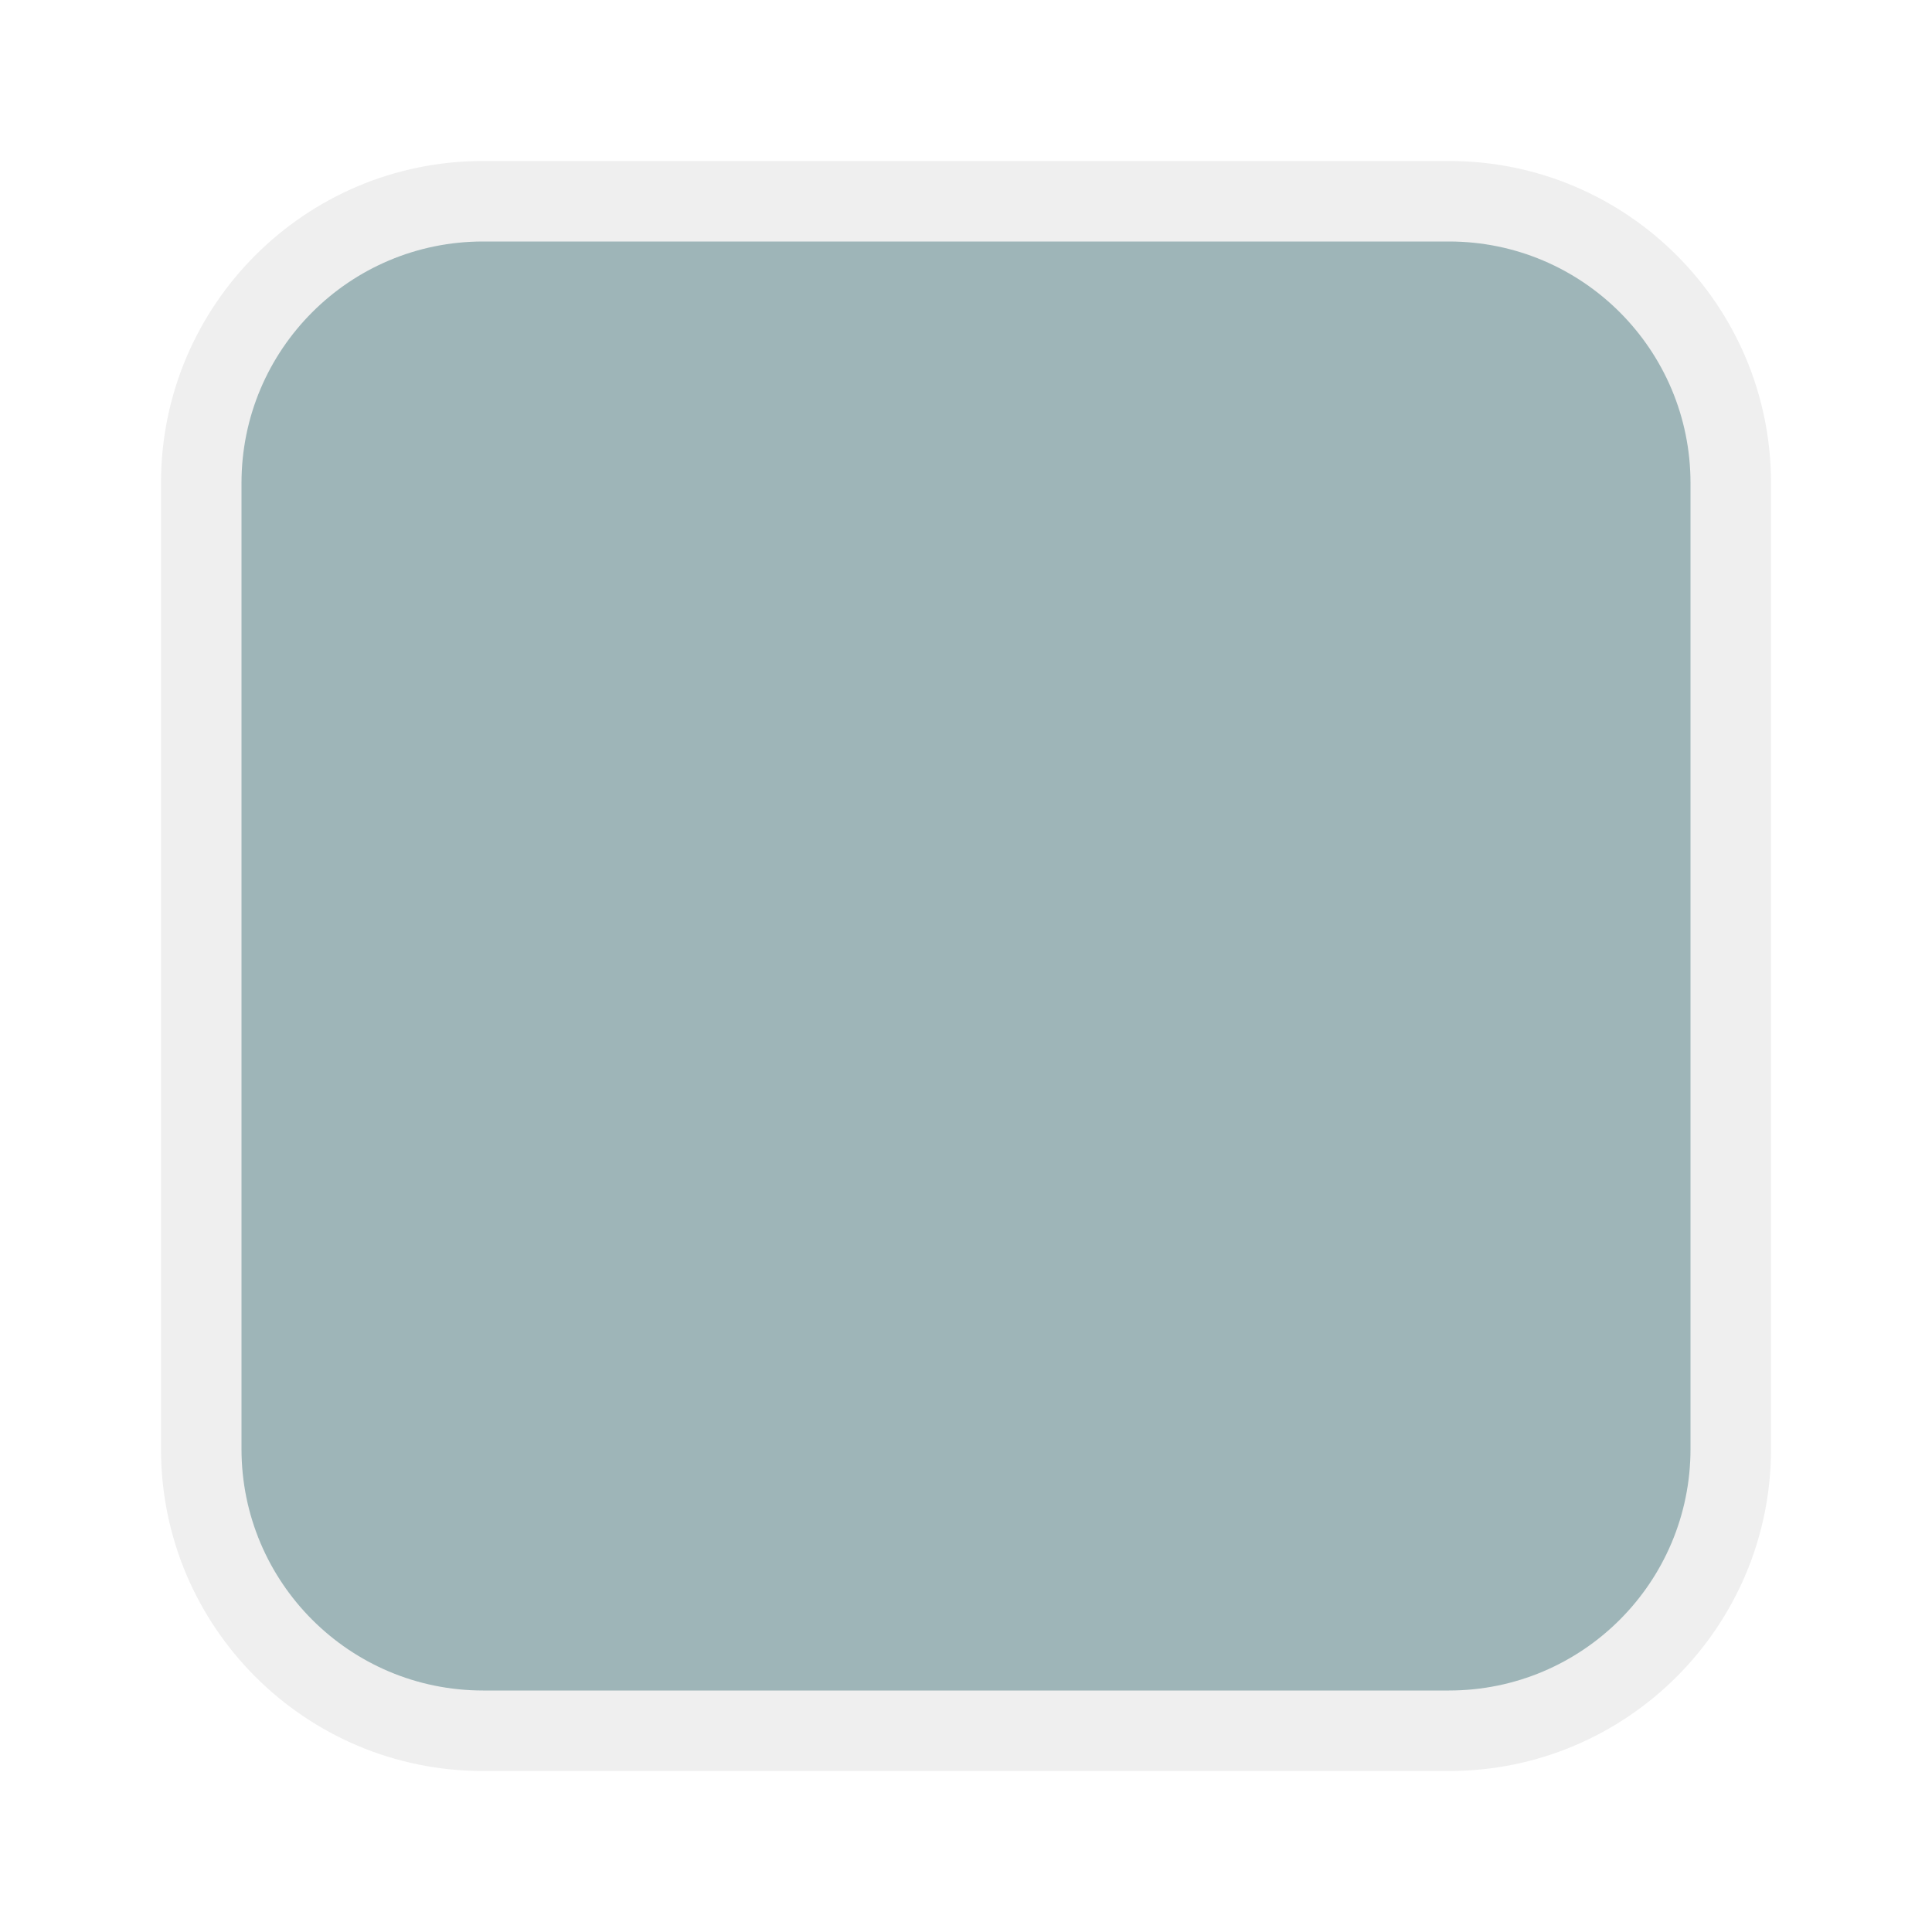
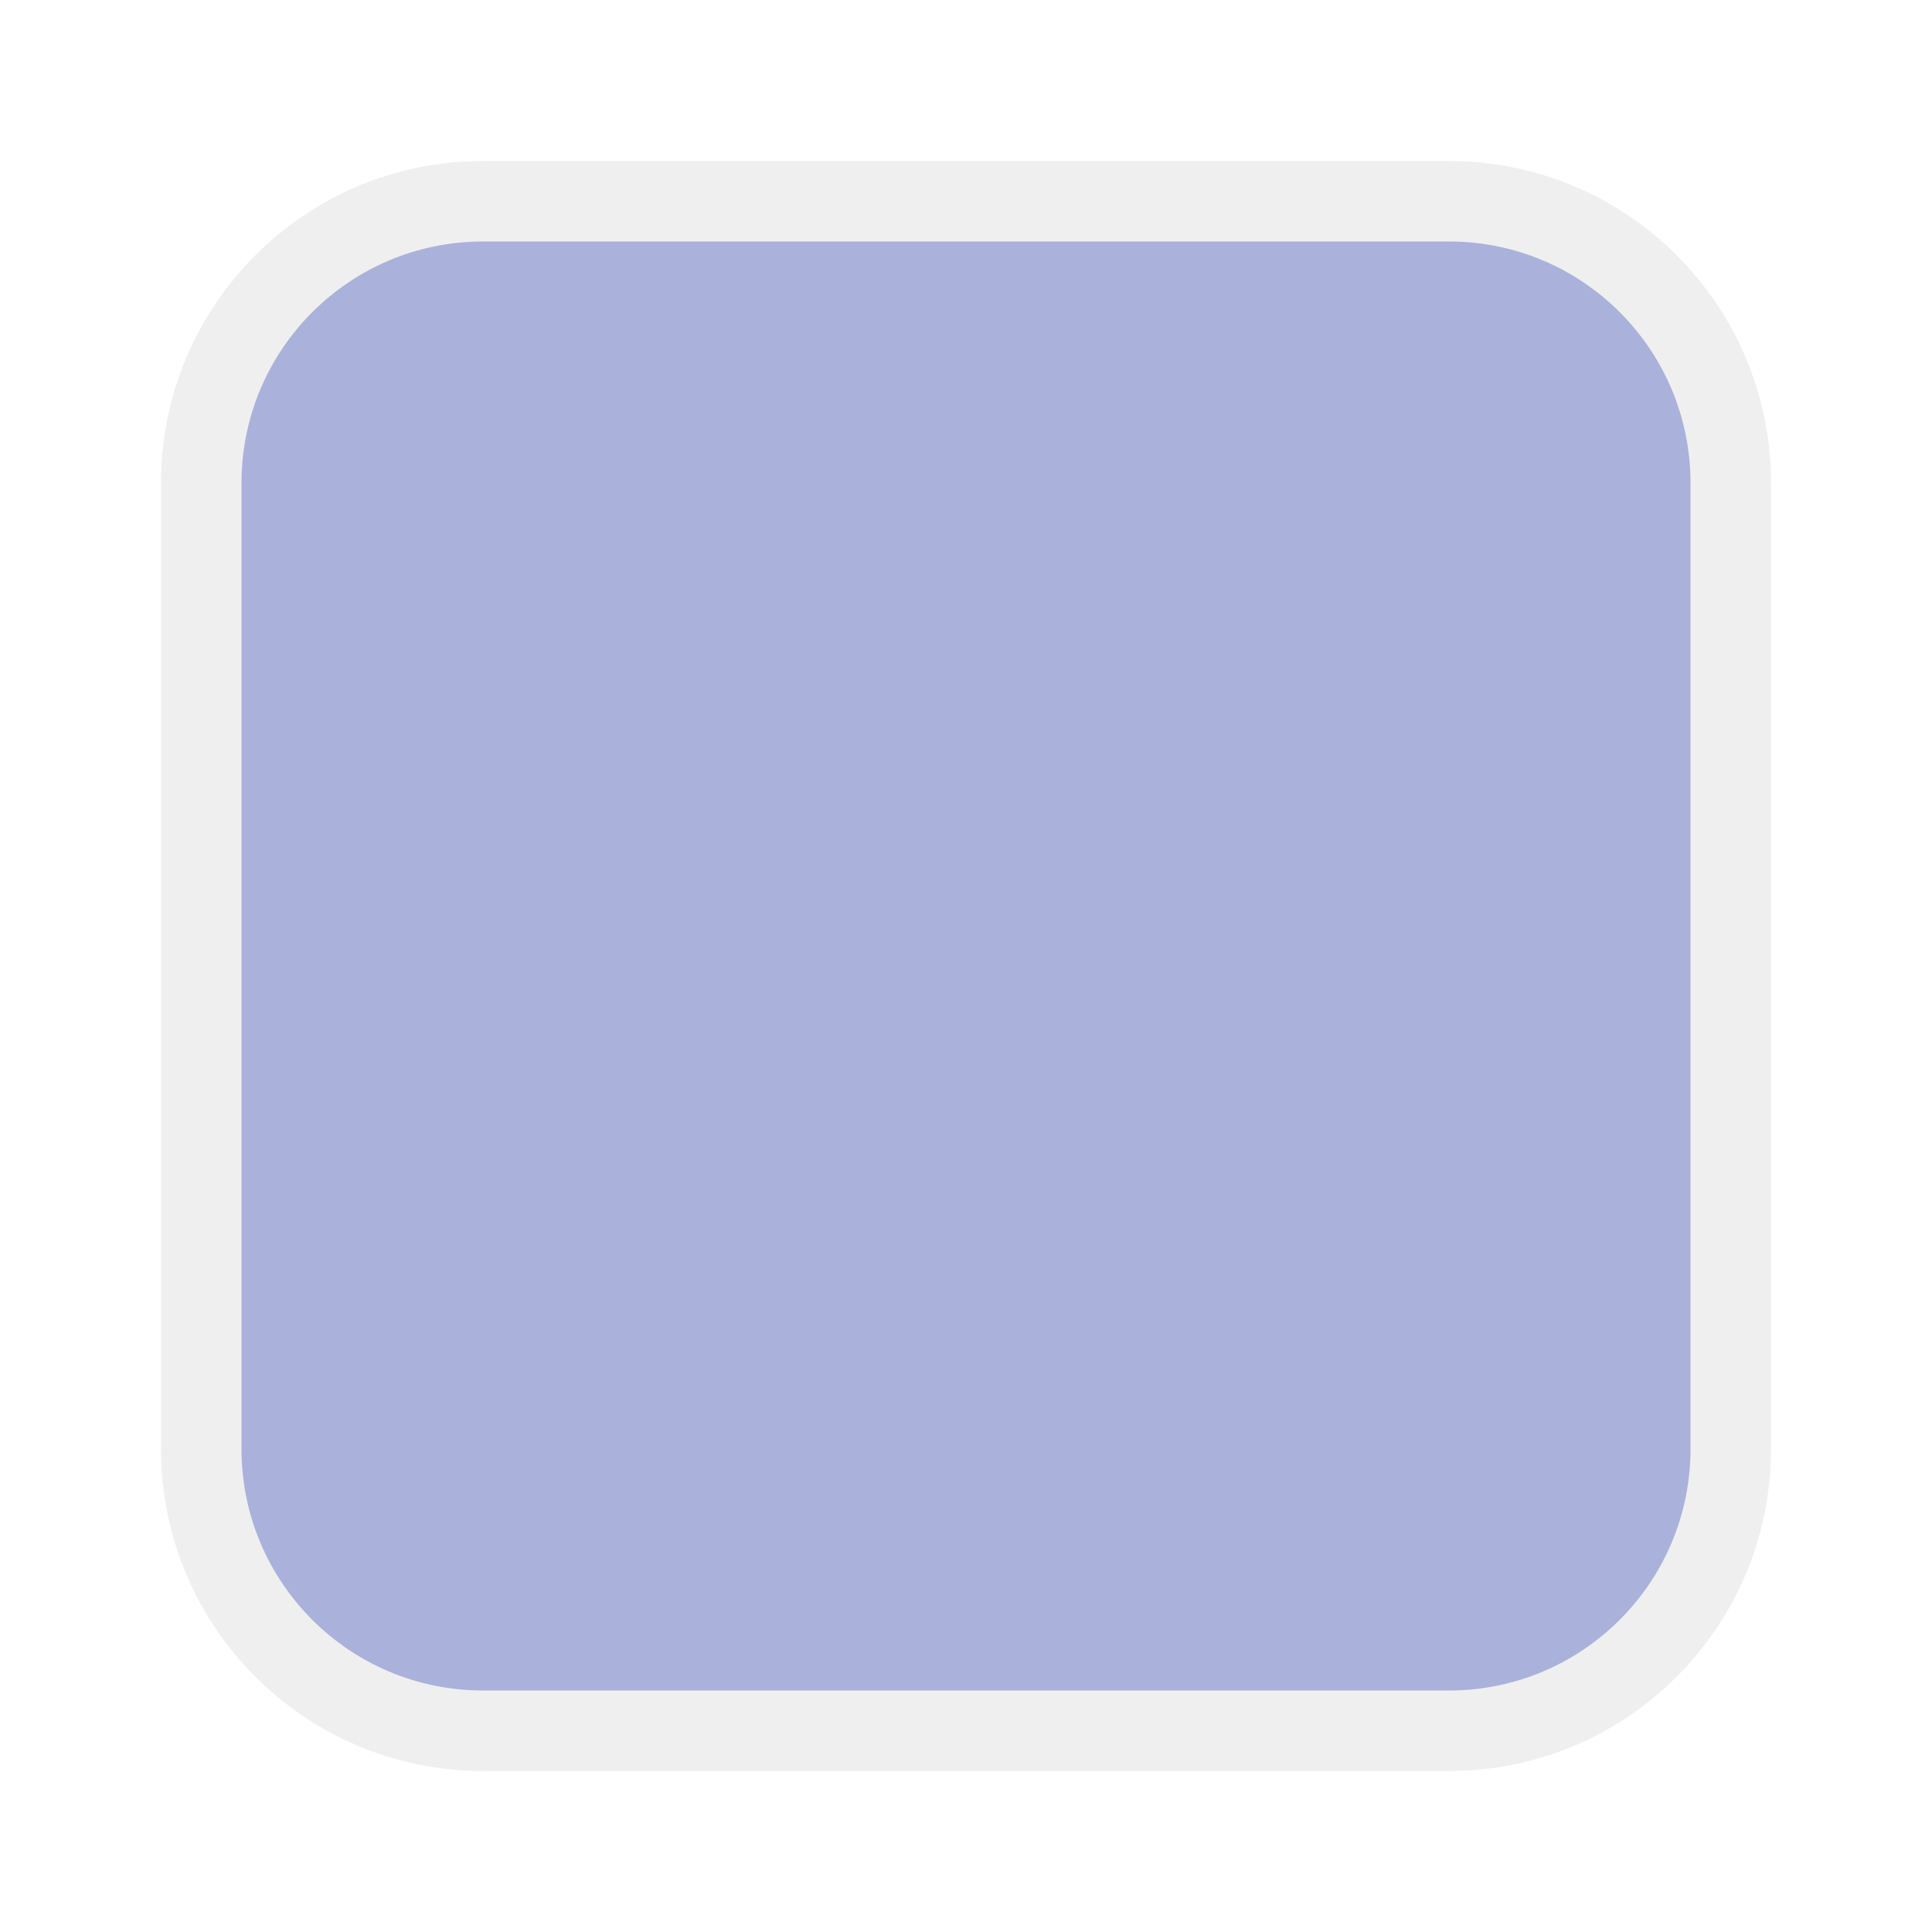
<svg xmlns="http://www.w3.org/2000/svg" width="24" height="24" fill="#000000" opacity=".54" version="1.1" viewBox="0 0 24 24">
  <rect x="2" y="2" width="20" height="20" rx="4" ry="4" color="#000000" opacity=".12" stroke-width="1.25" style="paint-order:fill markers stroke" />
-   <rect x="3" y="3" width="18" height="18" rx="3" ry="3" color="#000000" fill="#447277f2" stroke-width="1.286" style="paint-order:fill markers stroke" />
+   <rect x="3" y="3" width="18" height="18" rx="3" ry="3" color="#000000" fill="#5c68baf2" stroke-width="1.286" style="paint-order:fill markers stroke" />
</svg>
